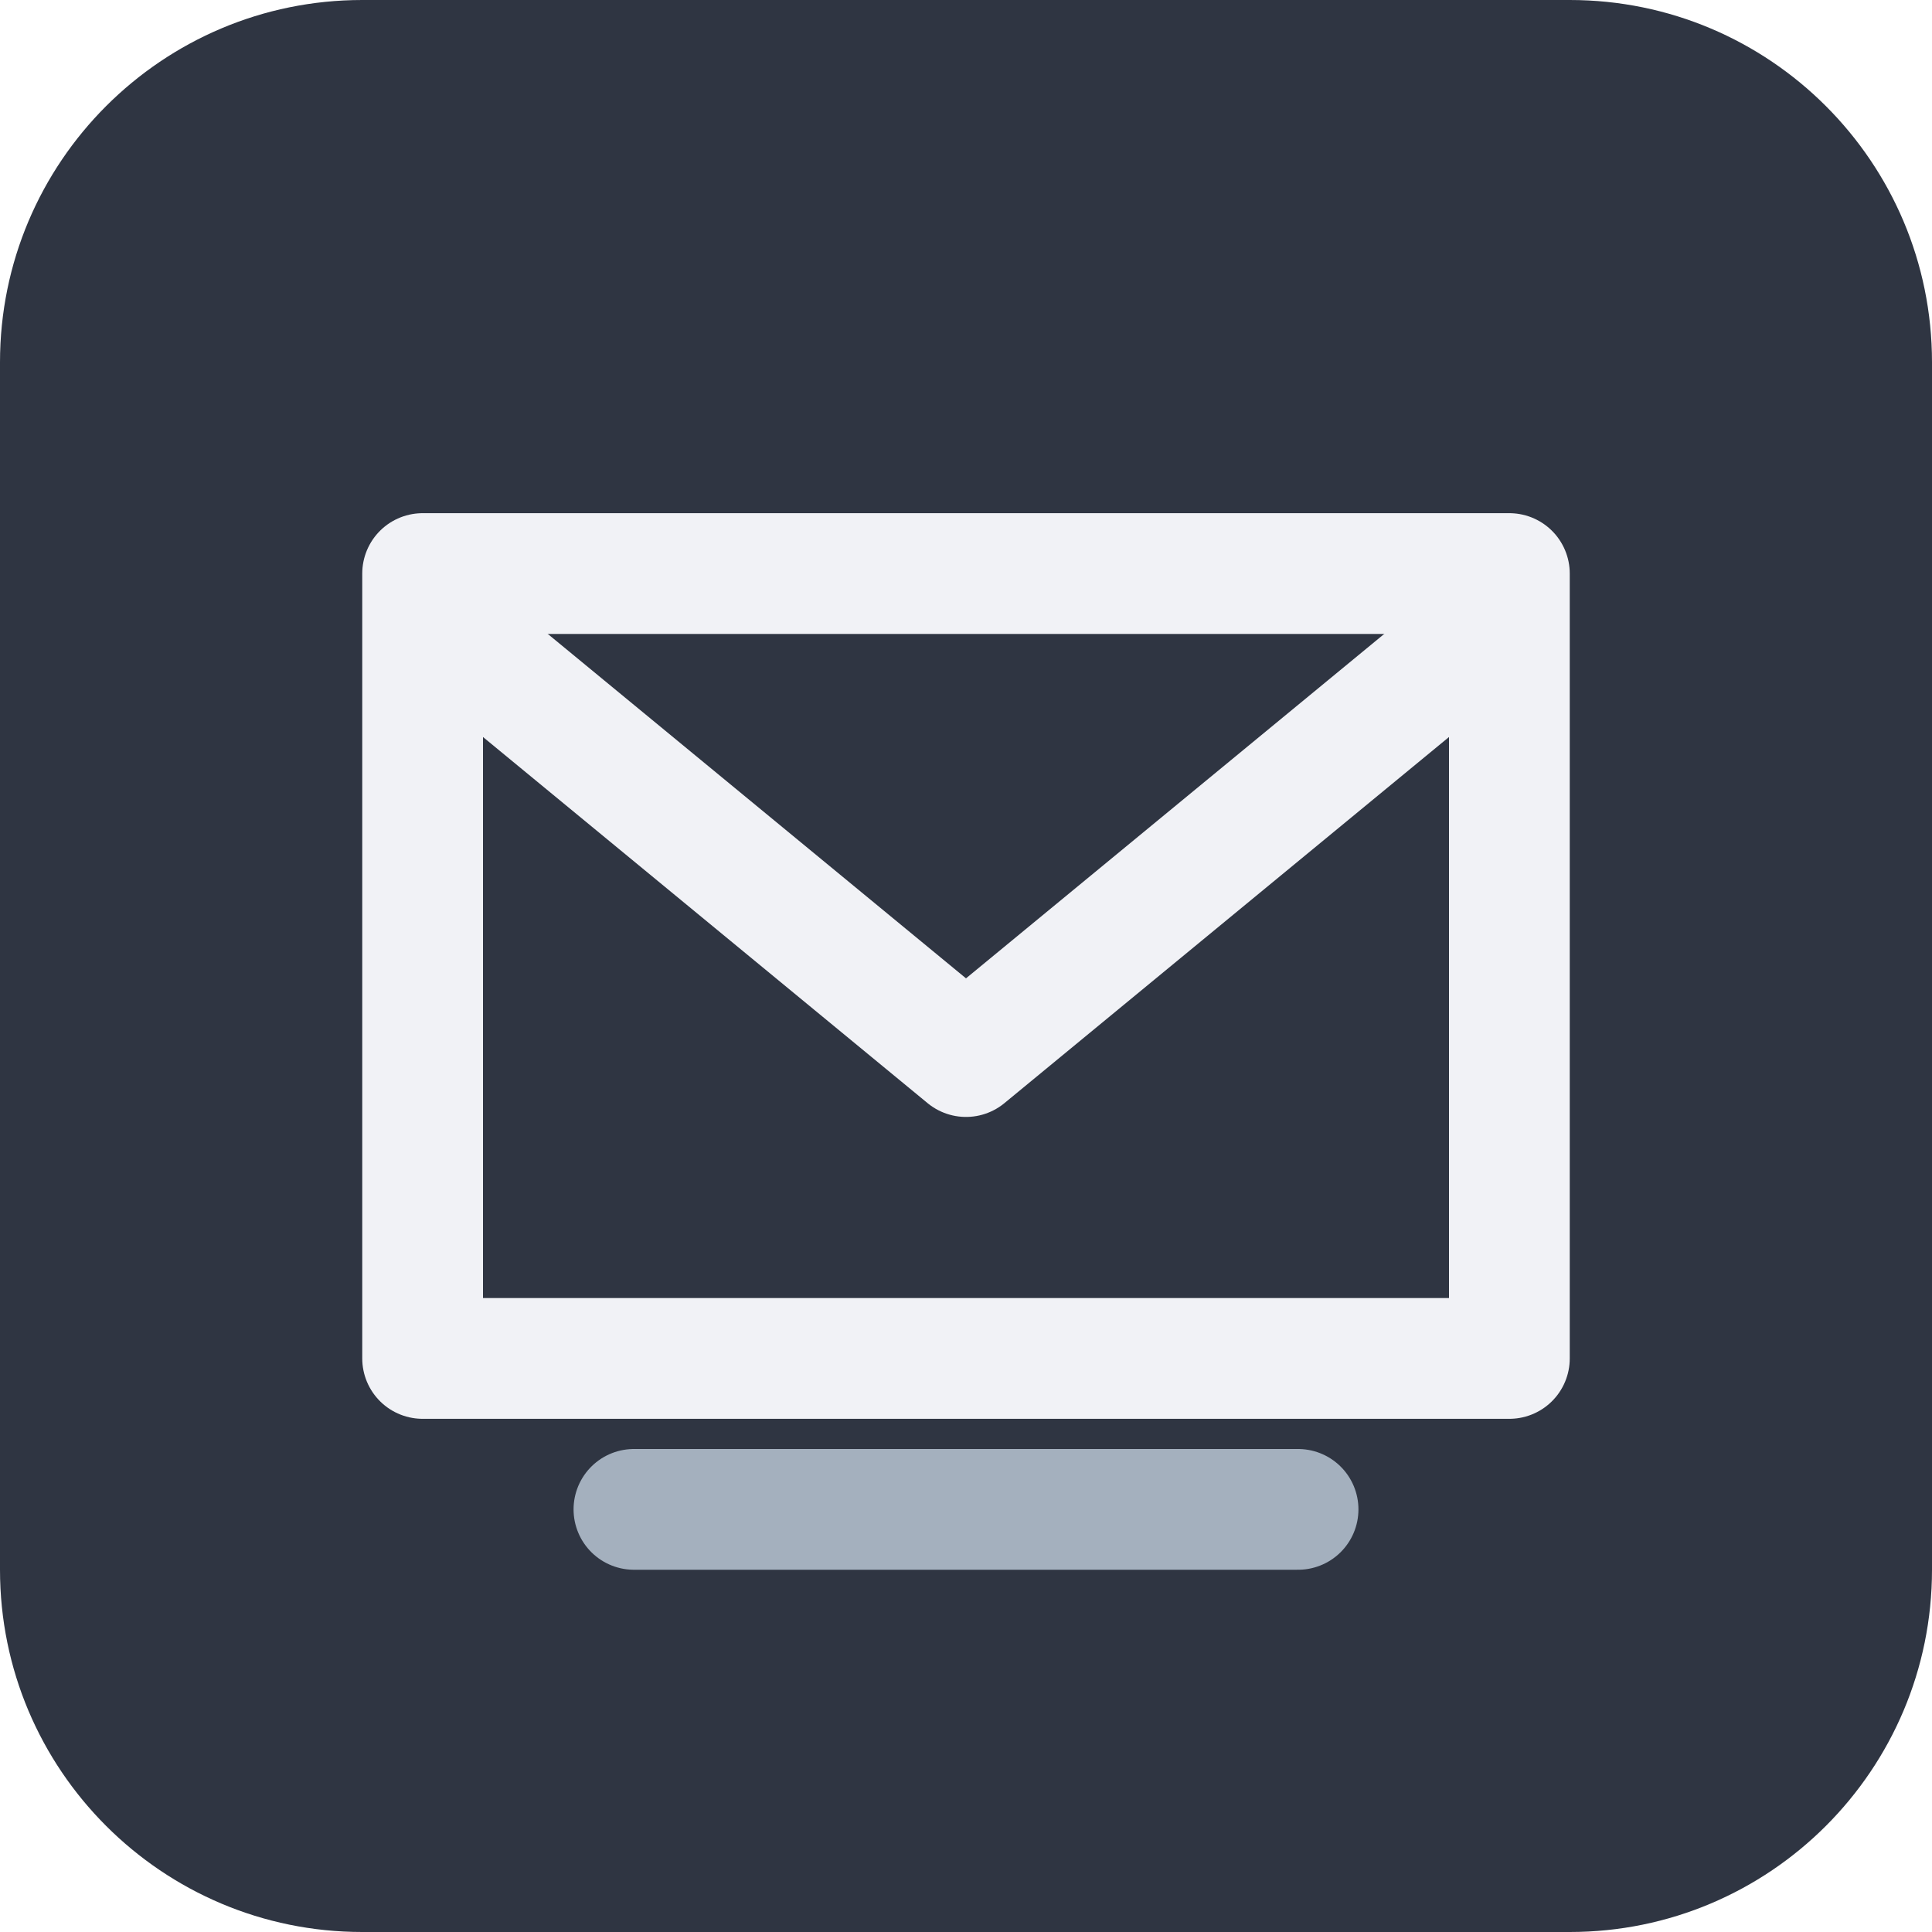
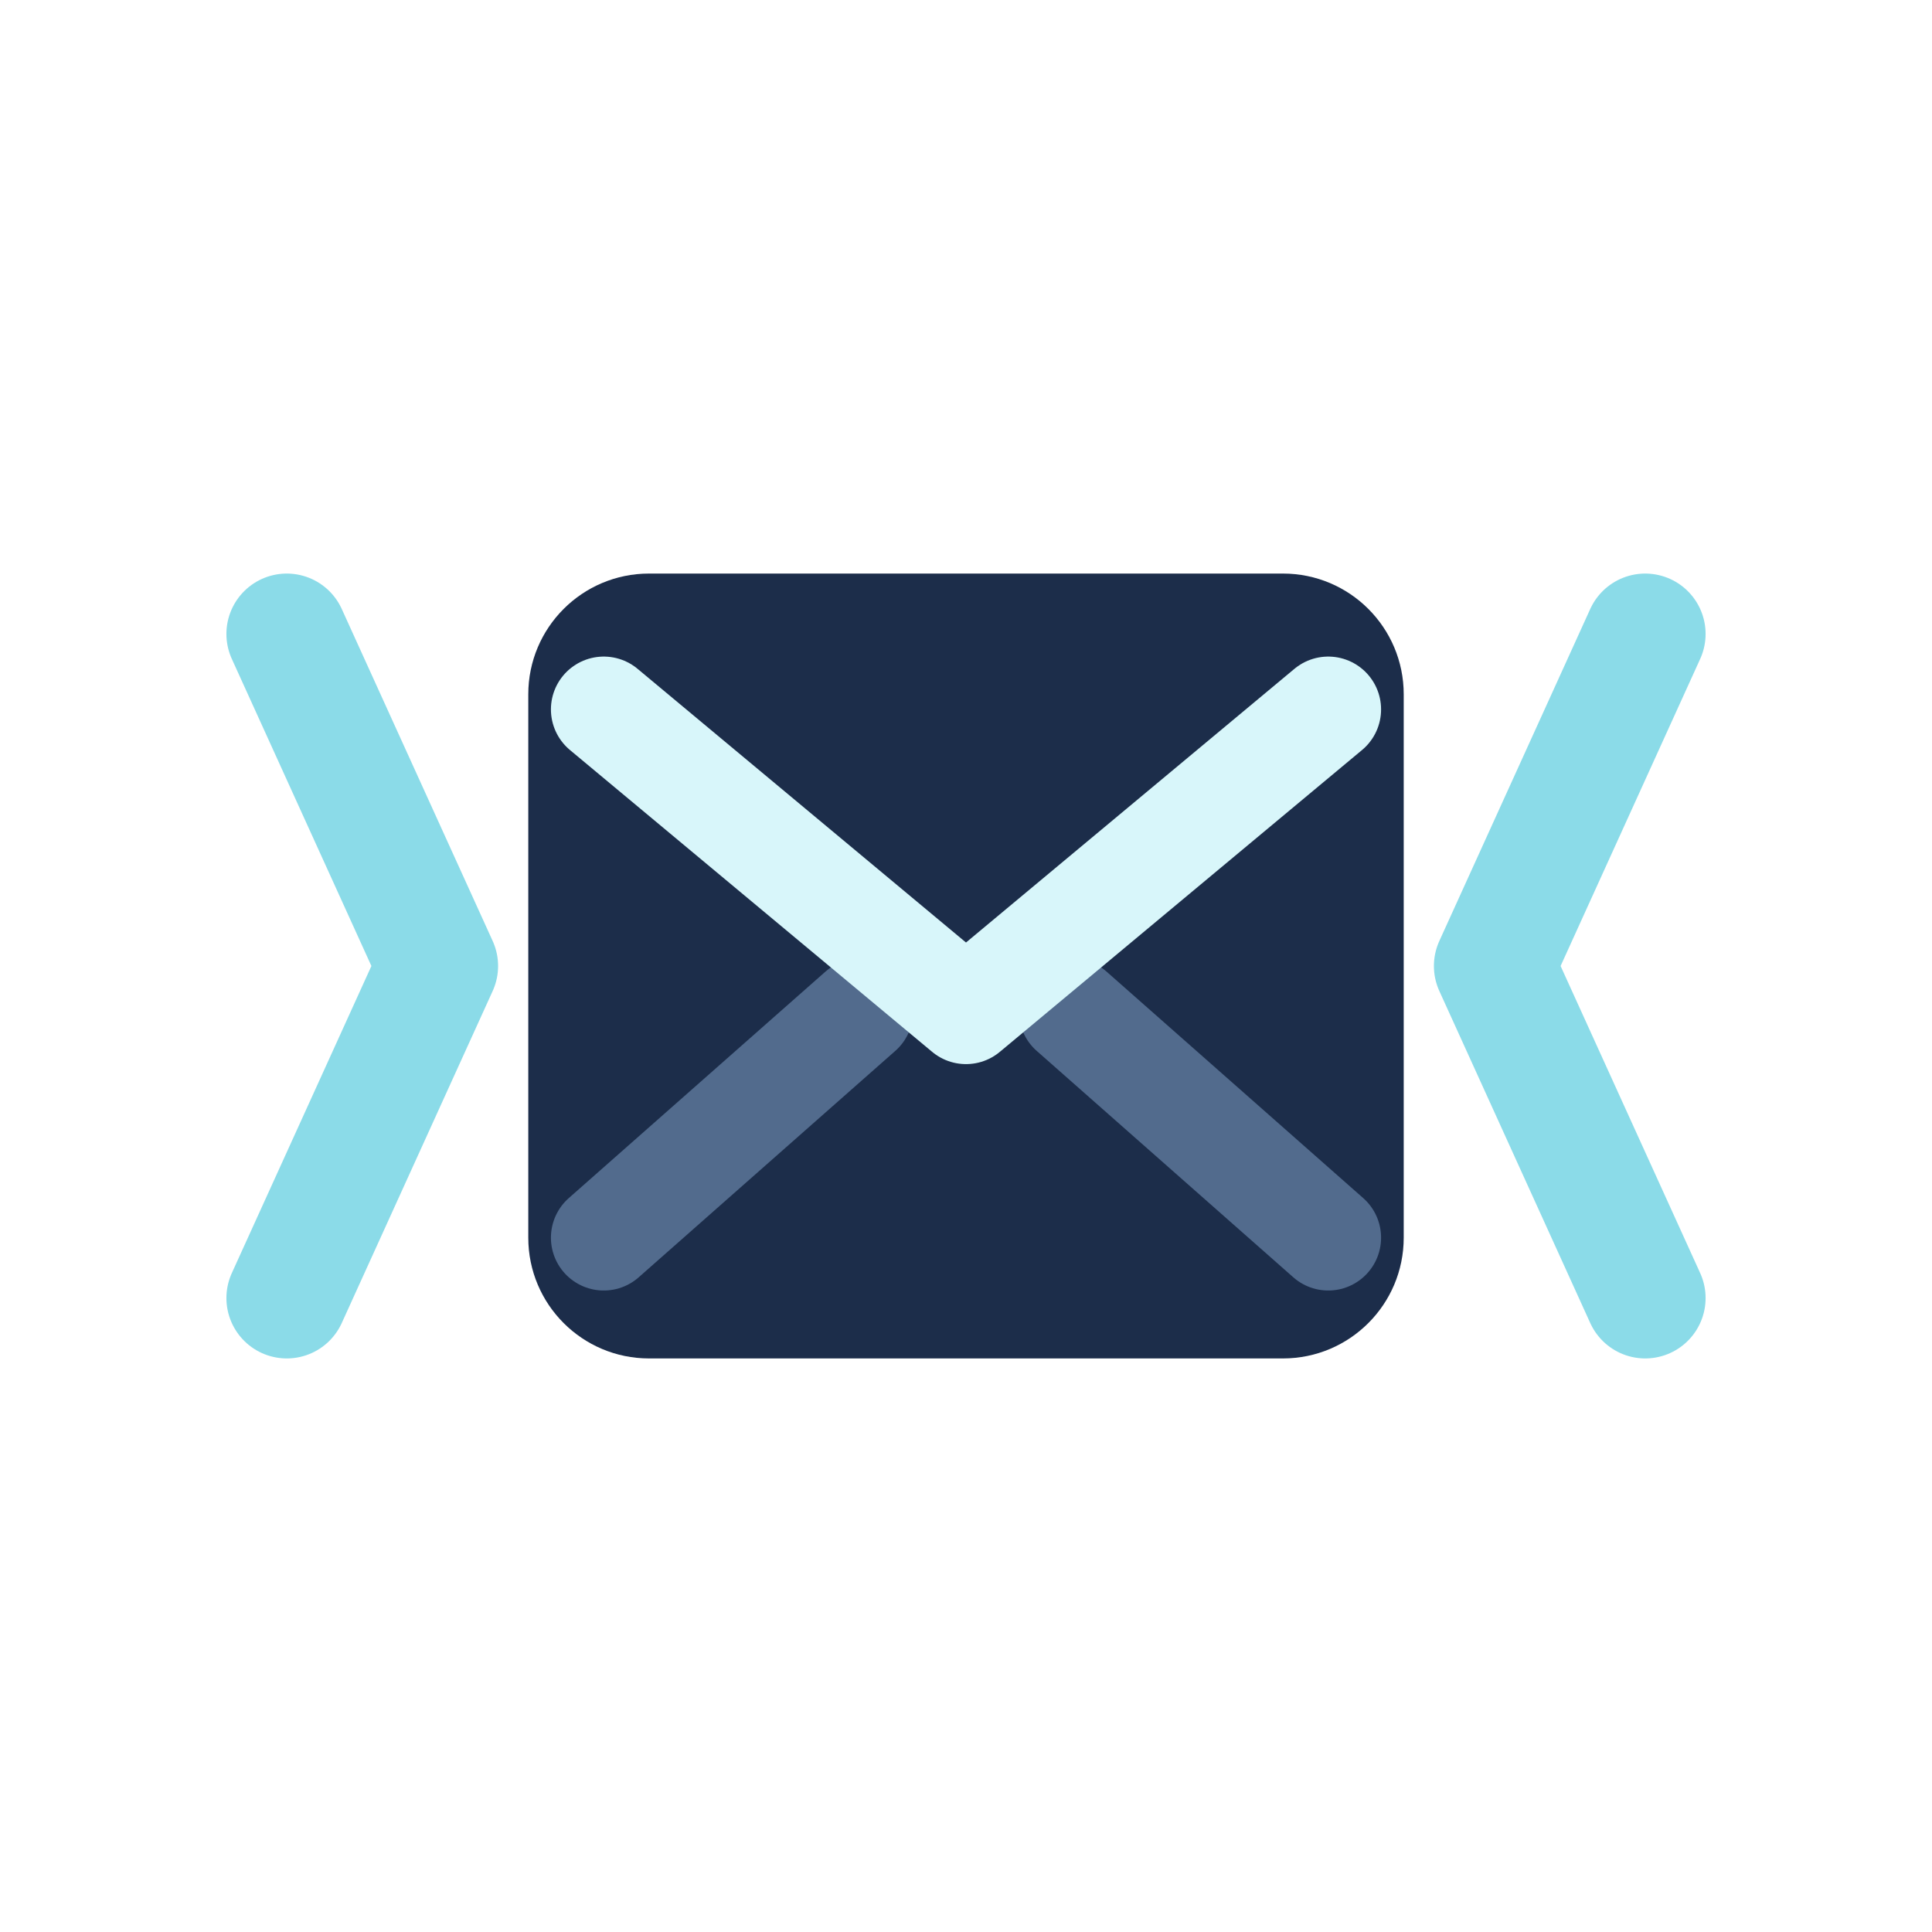
- <svg xmlns="http://www.w3.org/2000/svg" viewBox="0 0 128 128" role="img" aria-label="Neutral mail layout icon">
-   <rect width="128" height="128" rx="24" fill="#2f3542" />
-   <path d="M28 38h72v52H28z" fill="none" stroke="#f1f2f6" stroke-linejoin="round" stroke-width="8" />
-   <path d="m30 42 34 28 34-28" fill="none" stroke="#f1f2f6" stroke-linejoin="round" stroke-width="8" />
-   <path d="M42 100h44" stroke="#a4b0be" stroke-linecap="round" stroke-width="8" />
+ <svg xmlns="http://www.w3.org/2000/svg" viewBox="0 0 128 128" role="img" aria-label="Focused mail icon">
+   <path d="m19 42 10 22-10 22" fill="none" stroke="#8BDBE8" stroke-linecap="round" stroke-linejoin="round" stroke-width="8" />
+   <path d="m109 42-10 22 10 22" fill="none" stroke="#8BDBE8" stroke-linecap="round" stroke-linejoin="round" stroke-width="8" />
+   <rect x="35" y="38" width="58" height="52" rx="8" fill="#1C2D4A" />
+   <path d="m40 82 17-15m31 15L71 67" fill="none" stroke="#526B8D" stroke-linecap="round" stroke-linejoin="round" stroke-width="7" />
+   <path d="m40 47 24 20 24-20" fill="none" stroke="#D8F6FA" stroke-linecap="round" stroke-linejoin="round" stroke-width="7" />
</svg>
